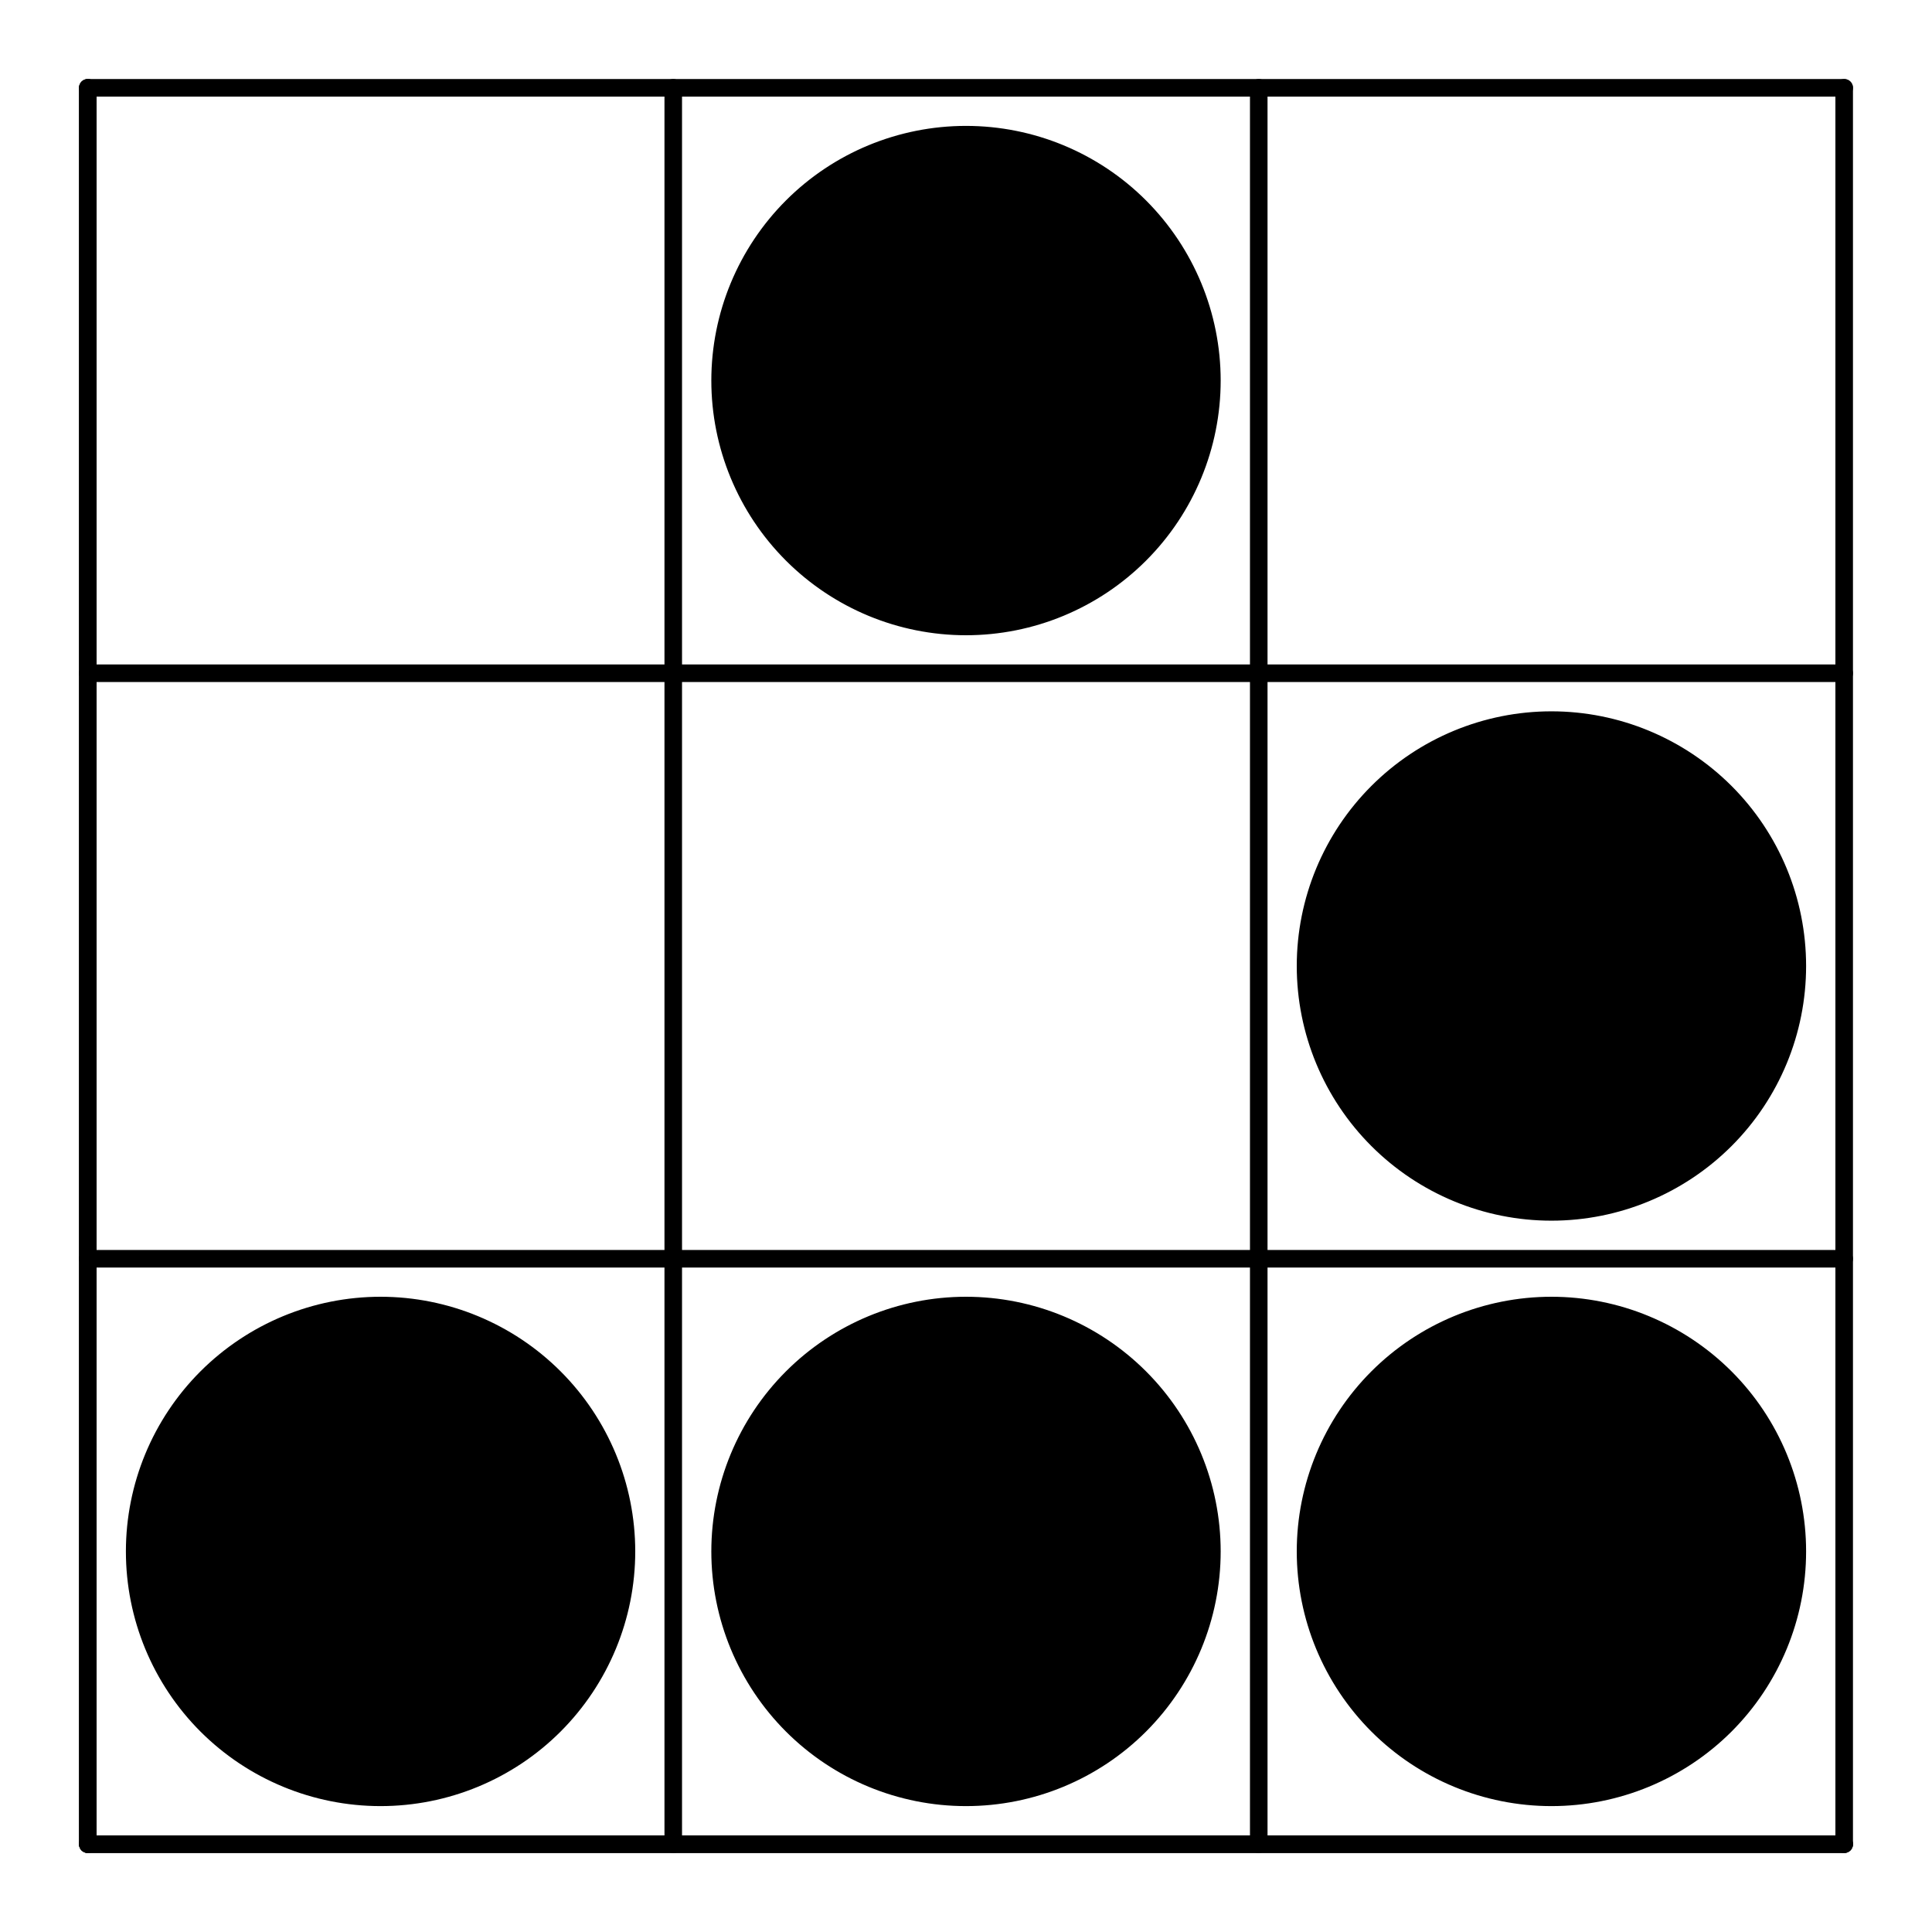
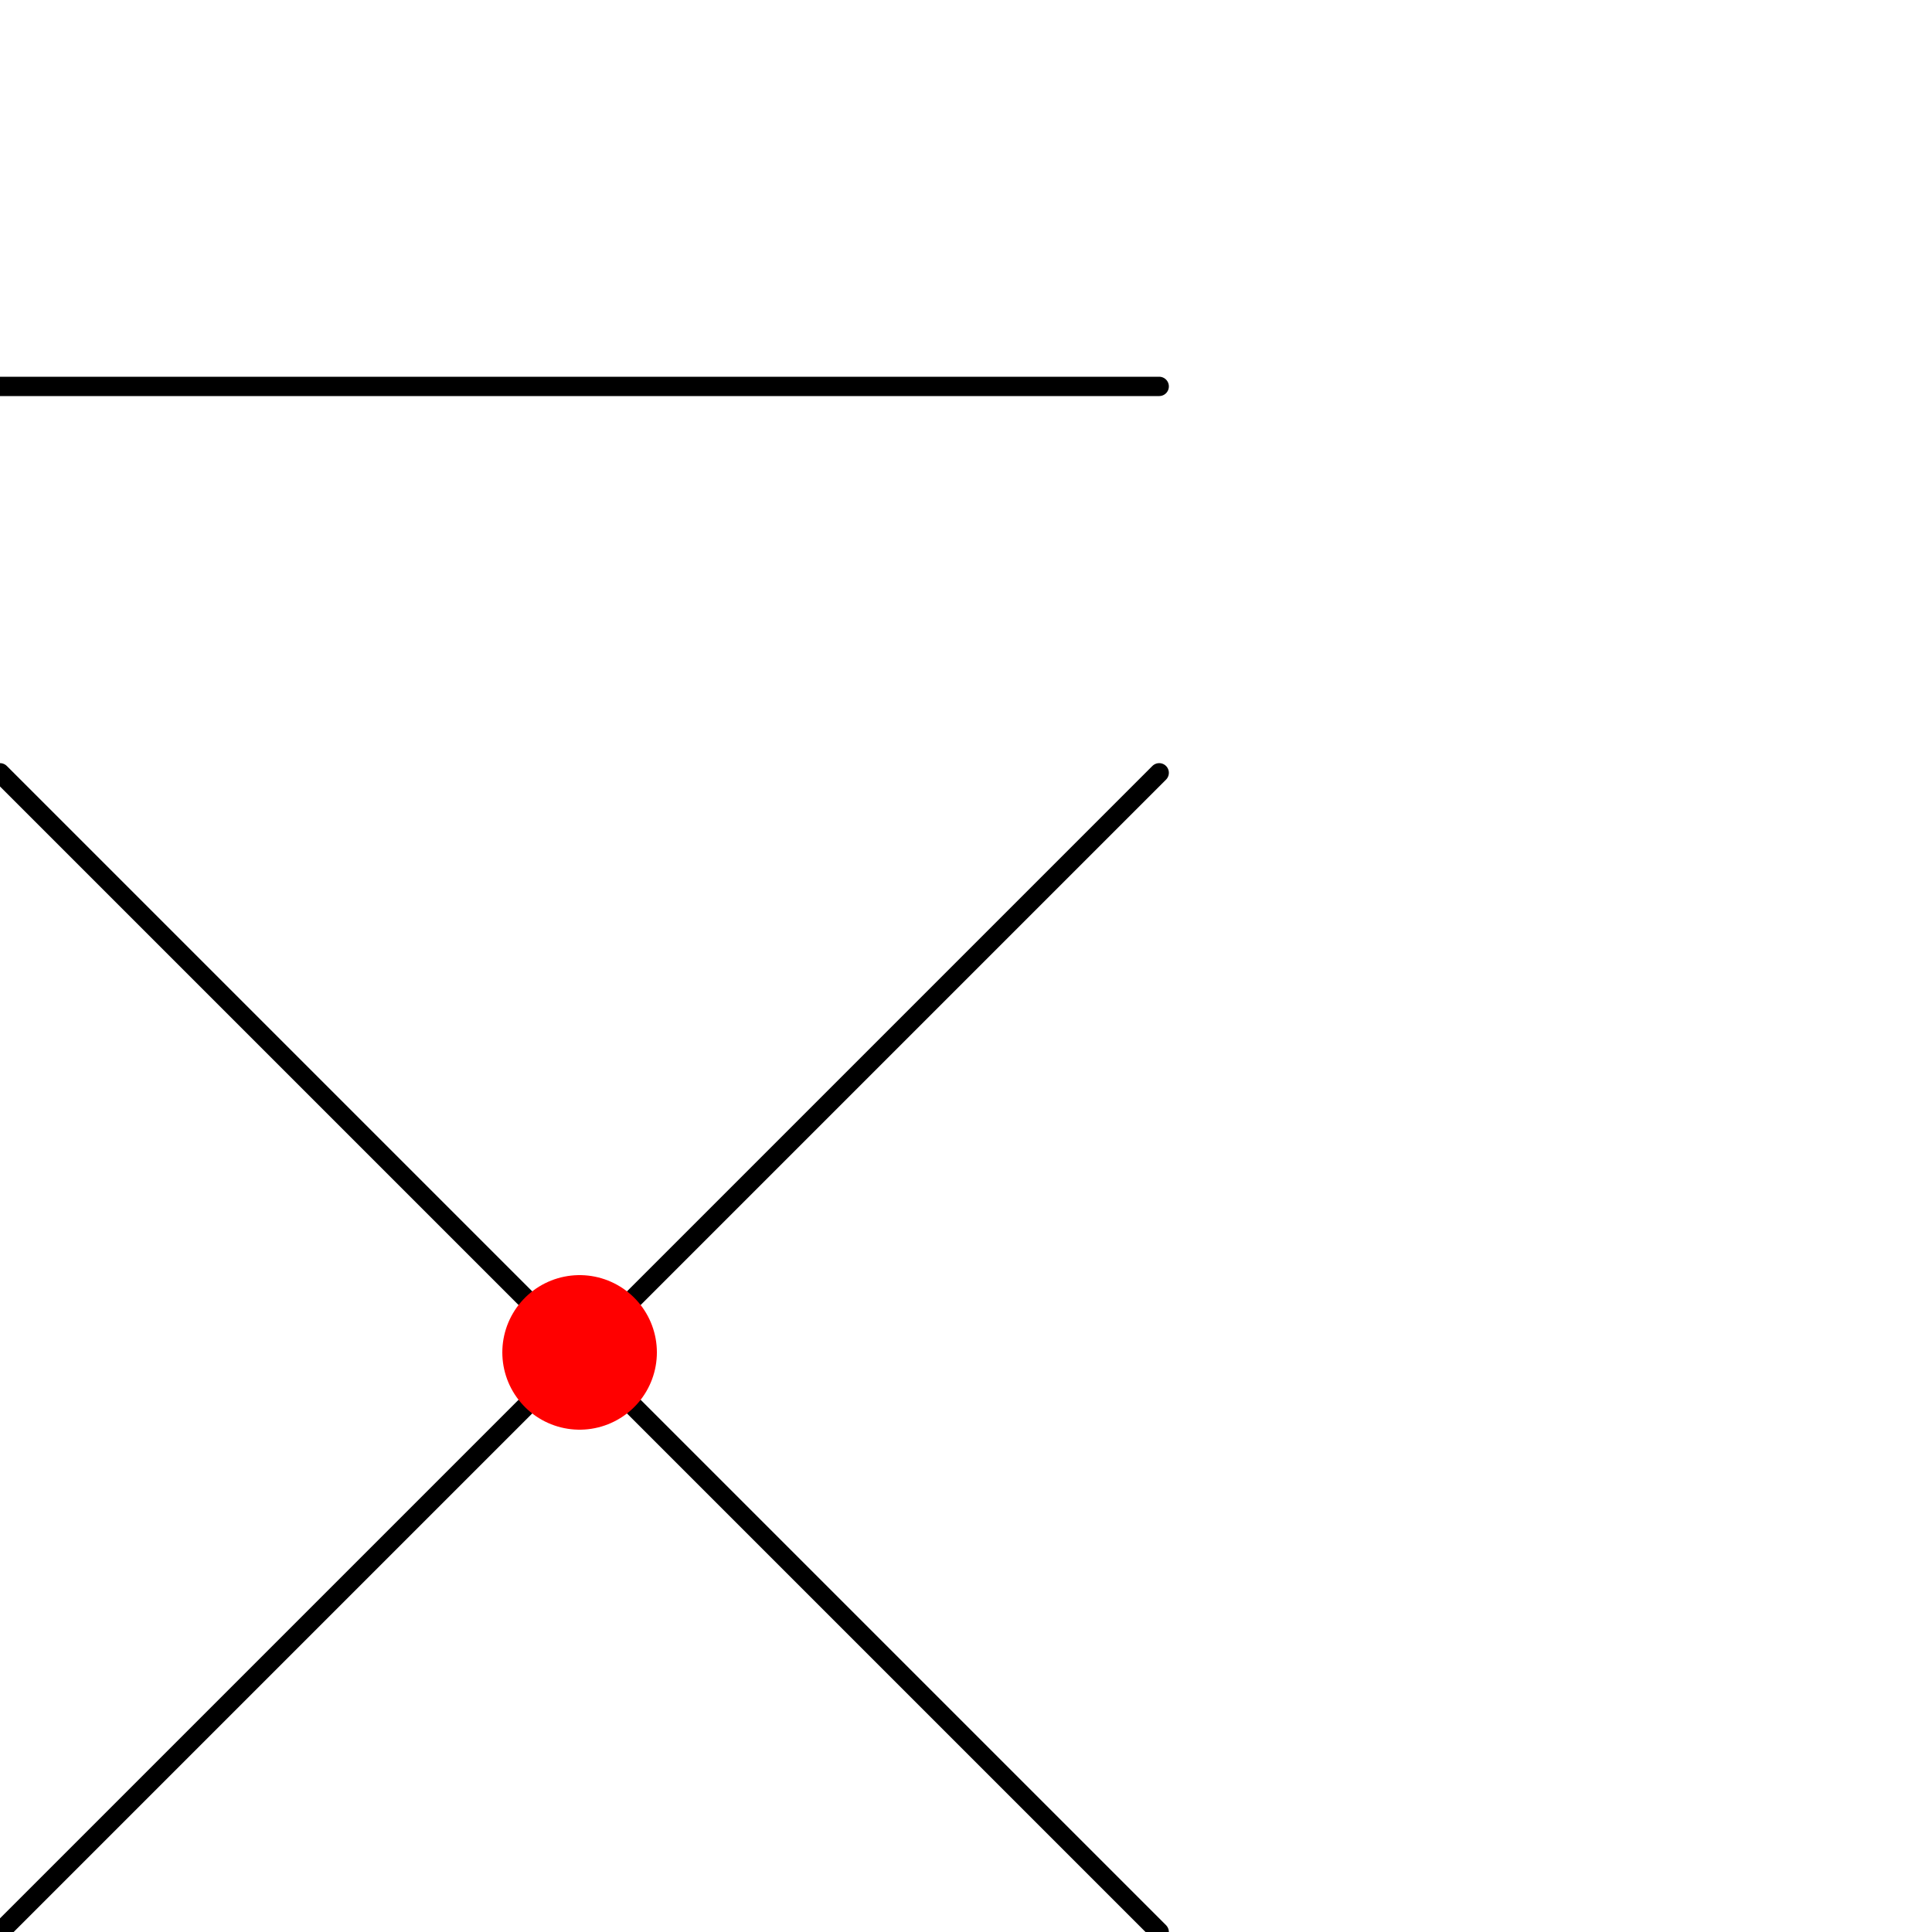
- <svg xmlns="http://www.w3.org/2000/svg" width="110pt" height="110pt" viewBox="0 0 110 110" version="1.1">
-   <g id="surface216">
-     <path style="fill:none;stroke-width:1;stroke-linecap:round;stroke-linejoin:round;stroke:rgb(0%,0%,0%);stroke-opacity:1;stroke-miterlimit:10;" d="M 5 105 C 5 71.668 5 38.332 5 5 " />
-     <path style="fill:none;stroke-width:1;stroke-linecap:round;stroke-linejoin:round;stroke:rgb(0%,0%,0%);stroke-opacity:1;stroke-miterlimit:10;" d="M 38.332 105 C 38.332 71.668 38.332 38.332 38.332 5 " />
-     <path style="fill:none;stroke-width:1;stroke-linecap:round;stroke-linejoin:round;stroke:rgb(0%,0%,0%);stroke-opacity:1;stroke-miterlimit:10;" d="M 71.668 105 C 71.668 71.668 71.668 38.332 71.668 5 " />
-     <path style="fill:none;stroke-width:1;stroke-linecap:round;stroke-linejoin:round;stroke:rgb(0%,0%,0%);stroke-opacity:1;stroke-miterlimit:10;" d="M 105 105 C 105 71.668 105 38.332 105 5 " />
-     <path style="fill:none;stroke-width:1;stroke-linecap:round;stroke-linejoin:round;stroke:rgb(0%,0%,0%);stroke-opacity:1;stroke-miterlimit:10;" d="M 5 105 C 5 71.668 5 38.332 5 5 " />
-     <path style="fill:none;stroke-width:1;stroke-linecap:round;stroke-linejoin:round;stroke:rgb(0%,0%,0%);stroke-opacity:1;stroke-miterlimit:10;" d="M 5 105 C 38.332 105 71.668 105 105 105 " />
-     <path style="fill:none;stroke-width:1;stroke-linecap:round;stroke-linejoin:round;stroke:rgb(0%,0%,0%);stroke-opacity:1;stroke-miterlimit:10;" d="M 5 71.668 C 38.332 71.668 71.668 71.668 105 71.668 " />
-     <path style="fill:none;stroke-width:1;stroke-linecap:round;stroke-linejoin:round;stroke:rgb(0%,0%,0%);stroke-opacity:1;stroke-miterlimit:10;" d="M 5 38.332 C 38.332 38.332 71.668 38.332 105 38.332 " />
-     <path style="fill:none;stroke-width:1;stroke-linecap:round;stroke-linejoin:round;stroke:rgb(0%,0%,0%);stroke-opacity:1;stroke-miterlimit:10;" d="M 5 5 C 38.332 5 71.668 5 105 5 " />
-     <path style="fill:none;stroke-width:1;stroke-linecap:round;stroke-linejoin:round;stroke:rgb(0%,0%,0%);stroke-opacity:1;stroke-miterlimit:10;" d="M 5 105 C 38.332 105 71.668 105 105 105 " />
-     <path style="fill-rule:evenodd;fill:rgb(0%,0%,0%);fill-opacity:1;stroke-width:1;stroke-linecap:round;stroke-linejoin:round;stroke:rgb(0%,0%,0%);stroke-opacity:1;stroke-miterlimit:10;" d="M 35.668 88.332 C 35.668 84.621 34.191 81.059 31.566 78.434 C 28.941 75.809 25.379 74.332 21.668 74.332 C 17.953 74.332 14.395 75.809 11.766 78.434 C 9.141 81.059 7.668 84.621 7.668 88.332 C 7.668 92.047 9.141 95.605 11.766 98.234 C 14.395 100.859 17.953 102.332 21.668 102.332 C 25.379 102.332 28.941 100.859 31.566 98.234 C 34.191 95.605 35.668 92.047 35.668 88.332 " />
-     <path style="fill-rule:evenodd;fill:rgb(0%,0%,0%);fill-opacity:1;stroke-width:1;stroke-linecap:round;stroke-linejoin:round;stroke:rgb(0%,0%,0%);stroke-opacity:1;stroke-miterlimit:10;" d="M 69 88.332 C 69 84.621 67.523 81.059 64.898 78.434 C 62.273 75.809 58.715 74.332 55 74.332 C 51.285 74.332 47.727 75.809 45.102 78.434 C 42.477 81.059 41 84.621 41 88.332 C 41 92.047 42.477 95.605 45.102 98.234 C 47.727 100.859 51.285 102.332 55 102.332 C 58.715 102.332 62.273 100.859 64.898 98.234 C 67.523 95.605 69 92.047 69 88.332 " />
-     <path style="fill-rule:evenodd;fill:rgb(0%,0%,0%);fill-opacity:1;stroke-width:1;stroke-linecap:round;stroke-linejoin:round;stroke:rgb(0%,0%,0%);stroke-opacity:1;stroke-miterlimit:10;" d="M 102.332 88.332 C 102.332 84.621 100.859 81.059 98.234 78.434 C 95.605 75.809 92.047 74.332 88.332 74.332 C 84.621 74.332 81.059 75.809 78.434 78.434 C 75.809 81.059 74.332 84.621 74.332 88.332 C 74.332 92.047 75.809 95.605 78.434 98.234 C 81.059 100.859 84.621 102.332 88.332 102.332 C 92.047 102.332 95.605 100.859 98.234 98.234 C 100.859 95.605 102.332 92.047 102.332 88.332 " />
-     <path style="fill-rule:evenodd;fill:rgb(0%,0%,0%);fill-opacity:1;stroke-width:1;stroke-linecap:round;stroke-linejoin:round;stroke:rgb(0%,0%,0%);stroke-opacity:1;stroke-miterlimit:10;" d="M 102.332 55 C 102.332 51.285 100.859 47.727 98.234 45.102 C 95.605 42.477 92.047 41 88.332 41 C 84.621 41 81.059 42.477 78.434 45.102 C 75.809 47.727 74.332 51.285 74.332 55 C 74.332 58.715 75.809 62.273 78.434 64.898 C 81.059 67.523 84.621 69 88.332 69 C 92.047 69 95.605 67.523 98.234 64.898 C 100.859 62.273 102.332 58.715 102.332 55 " />
-     <path style="fill-rule:evenodd;fill:rgb(0%,0%,0%);fill-opacity:1;stroke-width:1;stroke-linecap:round;stroke-linejoin:round;stroke:rgb(0%,0%,0%);stroke-opacity:1;stroke-miterlimit:10;" d="M 69 21.668 C 69 17.953 67.523 14.395 64.898 11.766 C 62.273 9.141 58.715 7.668 55 7.668 C 51.285 7.668 47.727 9.141 45.102 11.766 C 42.477 14.395 41 17.953 41 21.668 C 41 25.379 42.477 28.941 45.102 31.566 C 47.727 34.191 51.285 35.668 55 35.668 C 58.715 35.668 62.273 34.191 64.898 31.566 C 67.523 28.941 69 25.379 69 21.668 " />
+ <svg xmlns="http://www.w3.org/2000/svg" width="100pt" height="100pt" viewBox="0 0 100 100" version="1.1">
+   <g id="surface269">
+     <path style="fill:none;stroke-width:1;stroke-linecap:round;stroke-linejoin:round;stroke:rgb(0%,0%,0%);stroke-opacity:1;stroke-miterlimit:10;" d="M 0 100 C 20 80 40 60 60 40 " />
+     <path style="fill:none;stroke-width:1;stroke-linecap:round;stroke-linejoin:round;stroke:rgb(0%,0%,0%);stroke-opacity:1;stroke-miterlimit:10;" d="M 0 40 C 20 60 40 80 60 100 " />
+     <path style="fill:none;stroke-width:8;stroke-linecap:round;stroke-linejoin:round;stroke:rgb(100%,0%,0%);stroke-opacity:1;stroke-miterlimit:10;" d="M 30 70 C 30 70 30 70 30 70 " />
+     <path style=" stroke:none;fill-rule:evenodd;fill:rgb(100%,0%,0%);fill-opacity:1;" d="M 30 70 C 30 70 30 70 30 70 " />
+     <path style="fill:none;stroke-width:1;stroke-linecap:round;stroke-linejoin:round;stroke:rgb(0%,0%,0%);stroke-opacity:1;stroke-miterlimit:10;" d="M 0 20 C 20 20 40 20 60 20 " />
  </g>
</svg>
